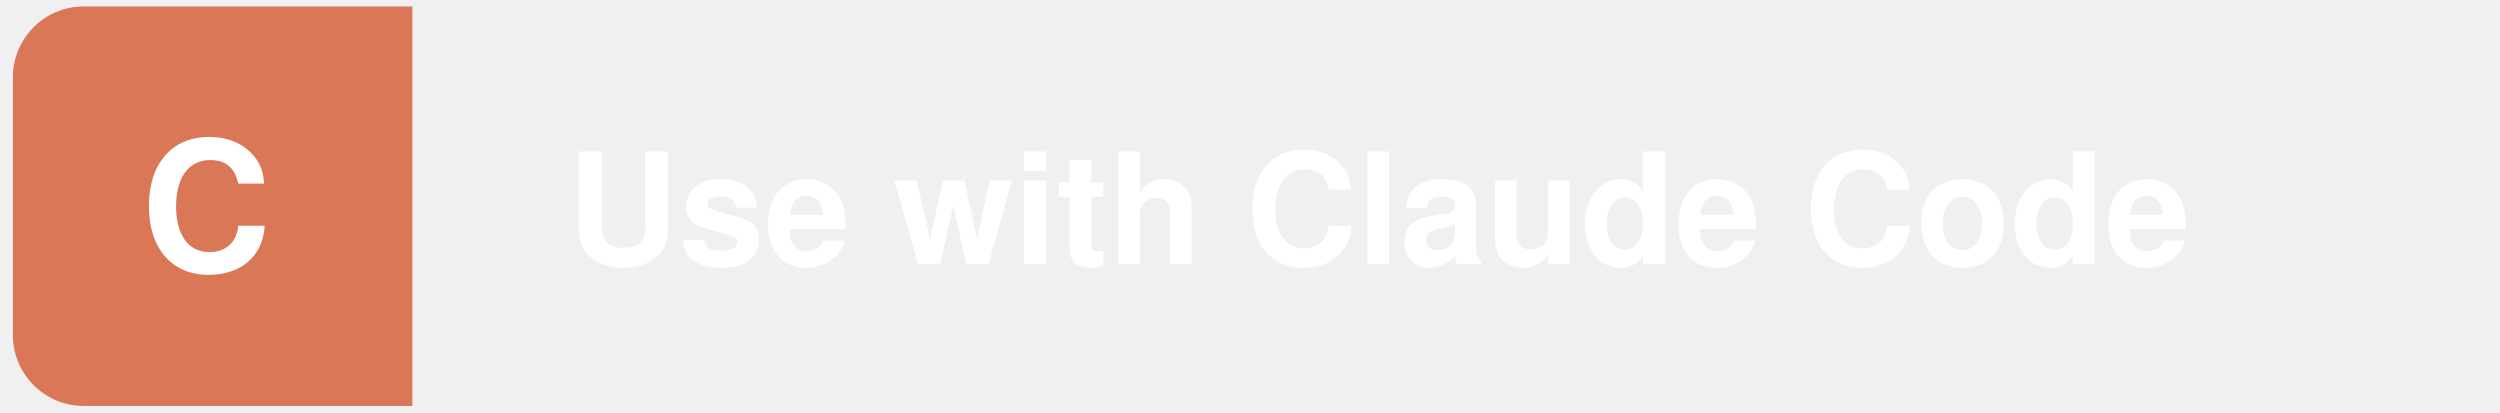
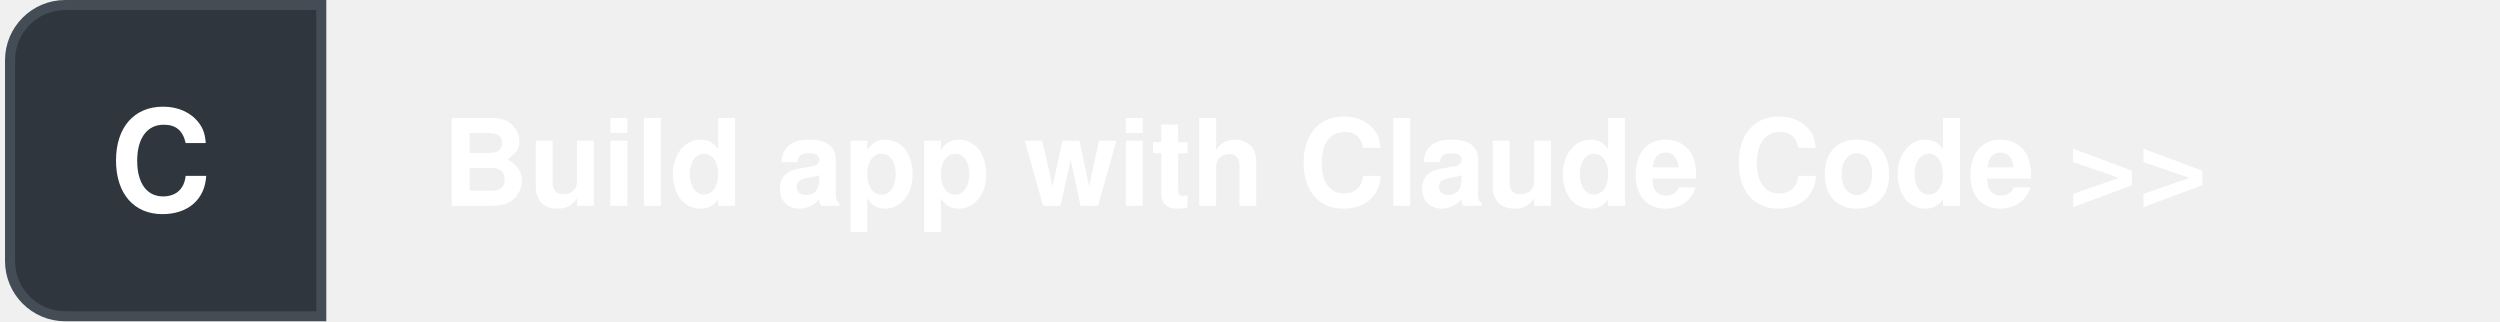
- <svg xmlns="http://www.w3.org/2000/svg" fill="none" height="32" viewBox="0 0 194 32" width="194" role="img" aria-label="Use with Claude Code">
-   <path d="m6.5.5h25.5v31h-25.5c-3.038 0-5.5-2.462-5.5-5.5v-20c0-3.038 2.462-5.5 5.5-5.5z" fill="#d97757" />
+ <svg xmlns="http://www.w3.org/2000/svg" fill="none" height="32" viewBox="0 0 249 32" width="249" role="img" aria-label="Build app with Claude Code &gt;&gt;">
+   <path d="m6.5.5h25.5v31h-25.5c-3.038 0-5.5-2.462-5.5-5.5v-20c0-3.038 2.462-5.5 5.5-5.5z" fill="#2f363d" stroke="#444d56" />
  <text x="16.0" y="21" font-family="Helvetica,Arial,sans-serif" font-size="14" font-weight="700" fill="#fff" text-anchor="middle">C</text>
-   <path d="m32.5h156c3.038 0 5.5 2.462 5.5 5.5v20c0 3.038-2.462 5.5-5.5 5.5h-156z" fill="#24292e" />
-   <text x="44" y="20.5" font-family="-apple-system,Segoe UI,Helvetica,Arial,sans-serif" font-size="12" font-weight="600" fill="#fff">Use with Claude Code</text>
+   <path d="m32.5h211c3.038 0 5.5 2.462 5.5 5.5v20c0 3.038-2.462 5.5-5.5 5.5h-211z" fill="#24292e" />
+   <text x="44" y="20.5" font-family="-apple-system,Segoe UI,Helvetica,Arial,sans-serif" font-size="12" font-weight="600" fill="#fff">Build app with Claude Code &gt;&gt;</text>
</svg>
